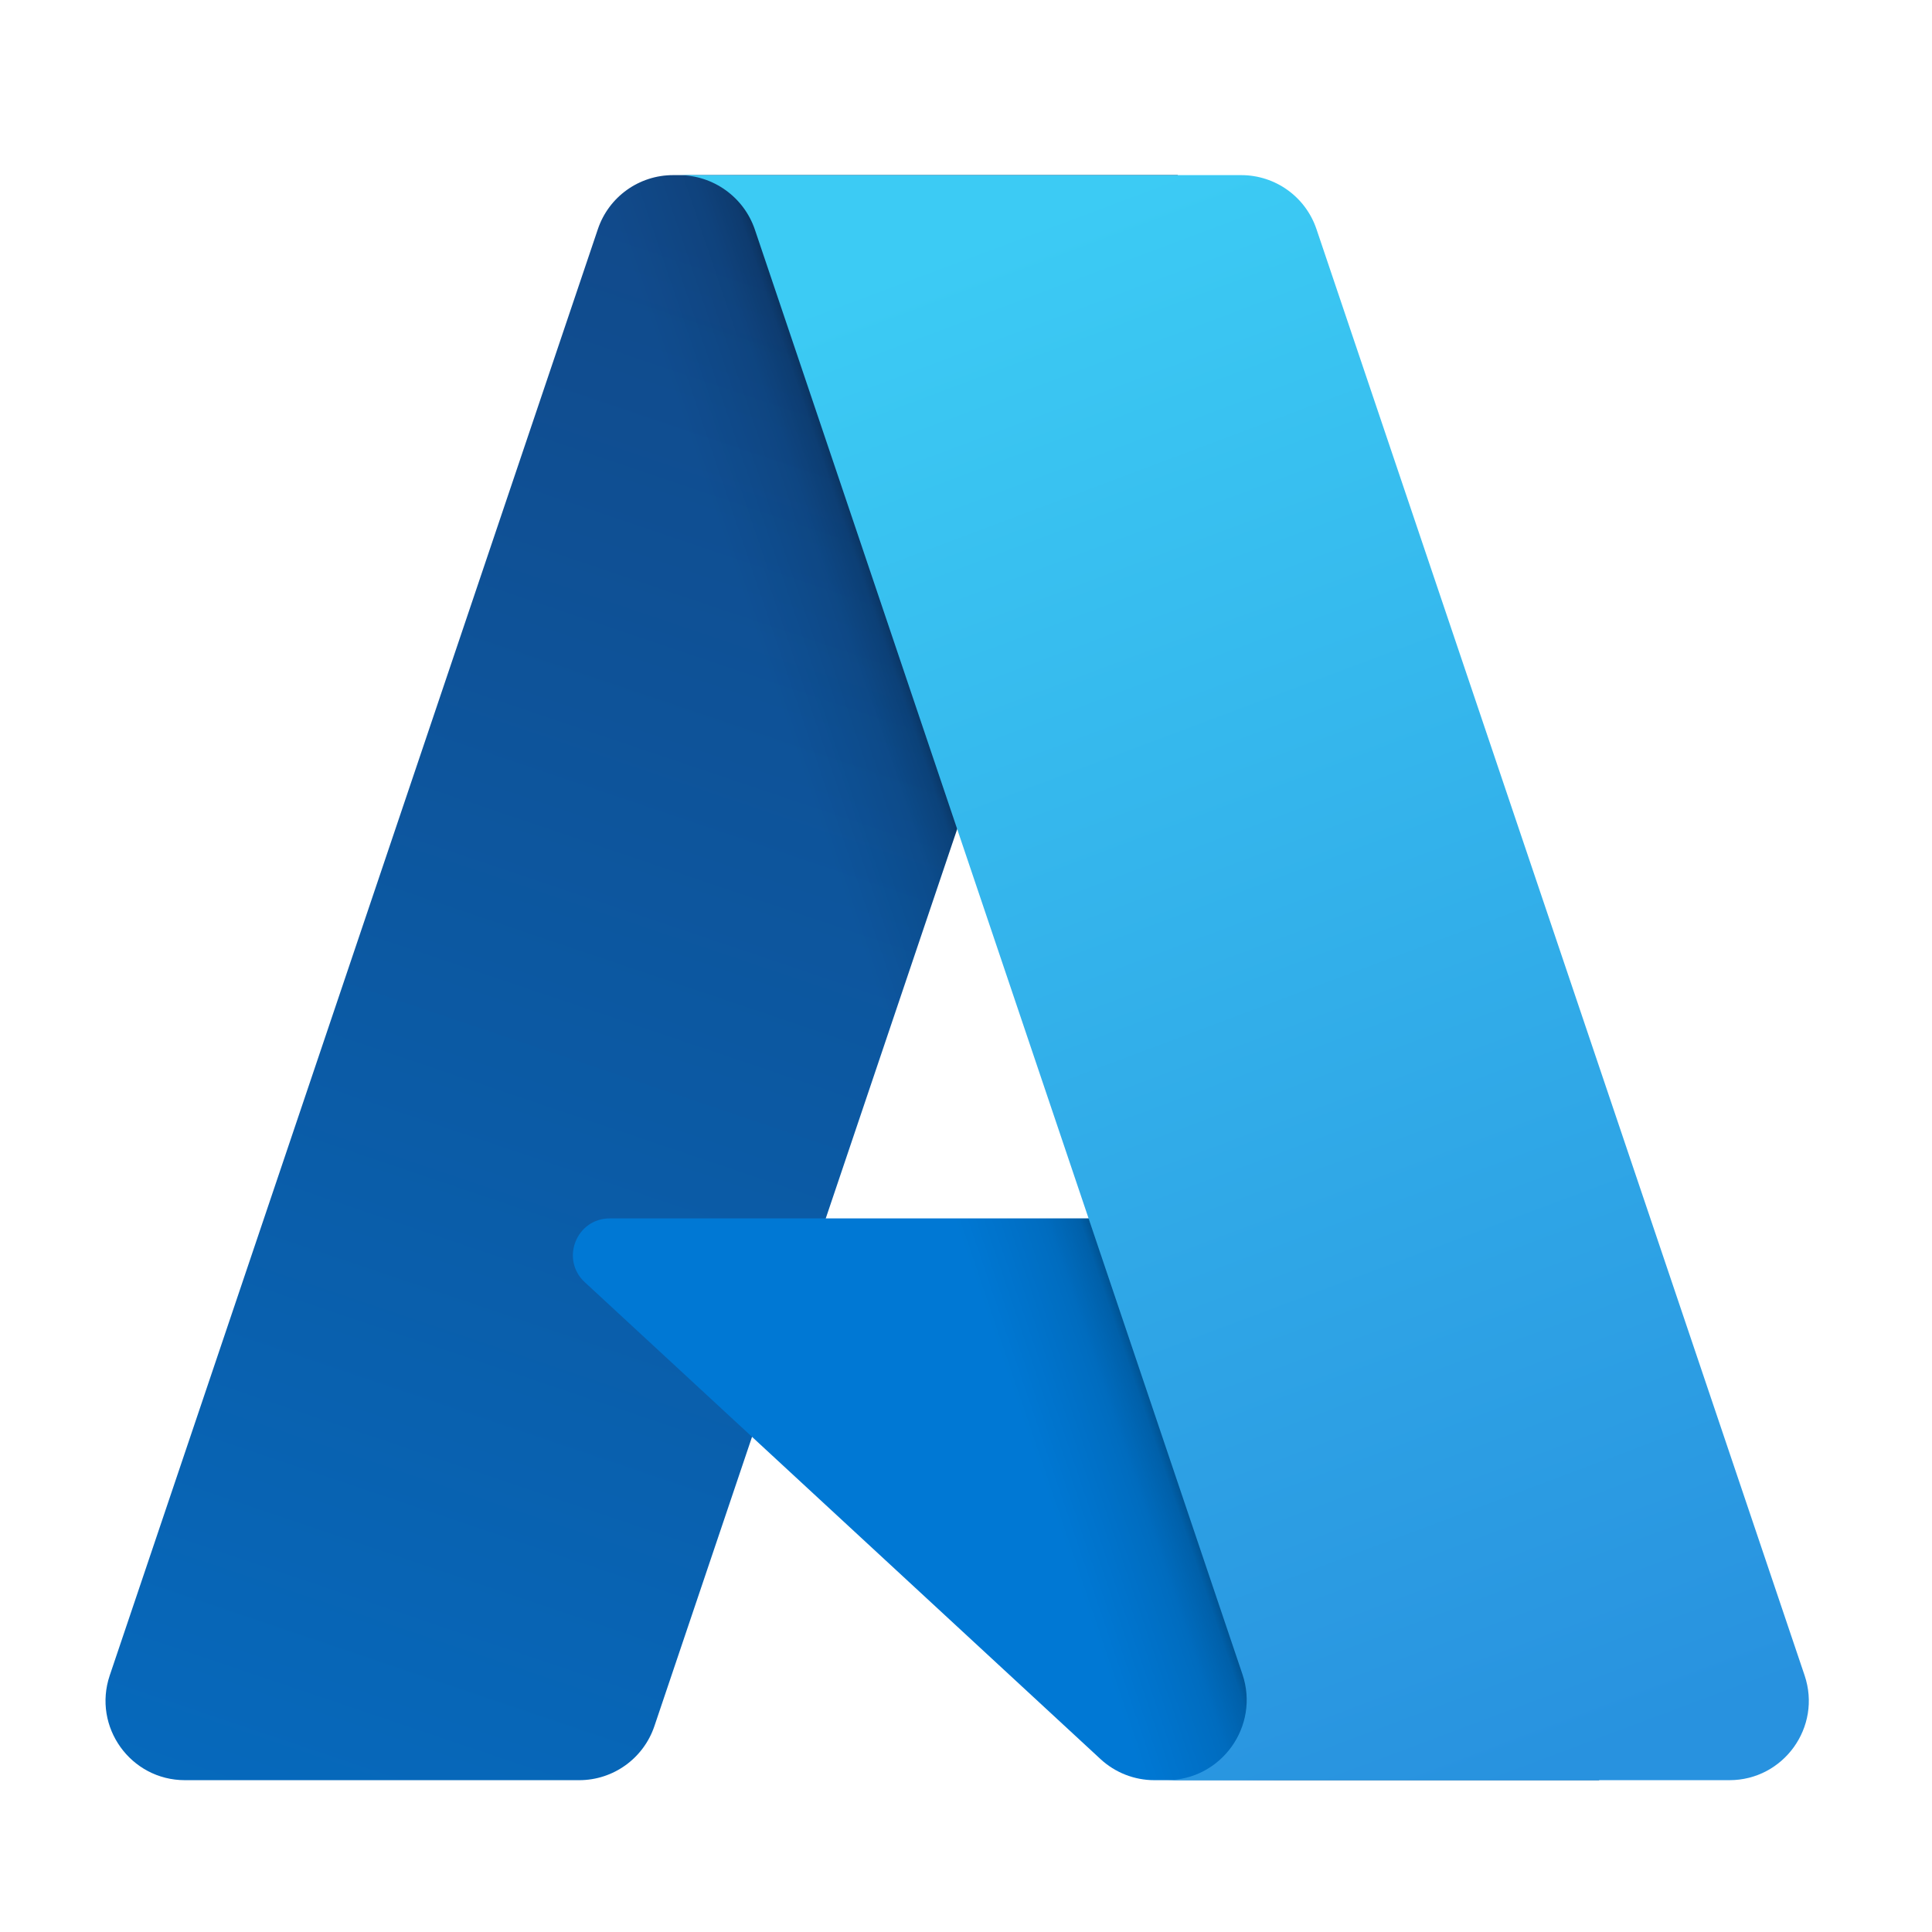
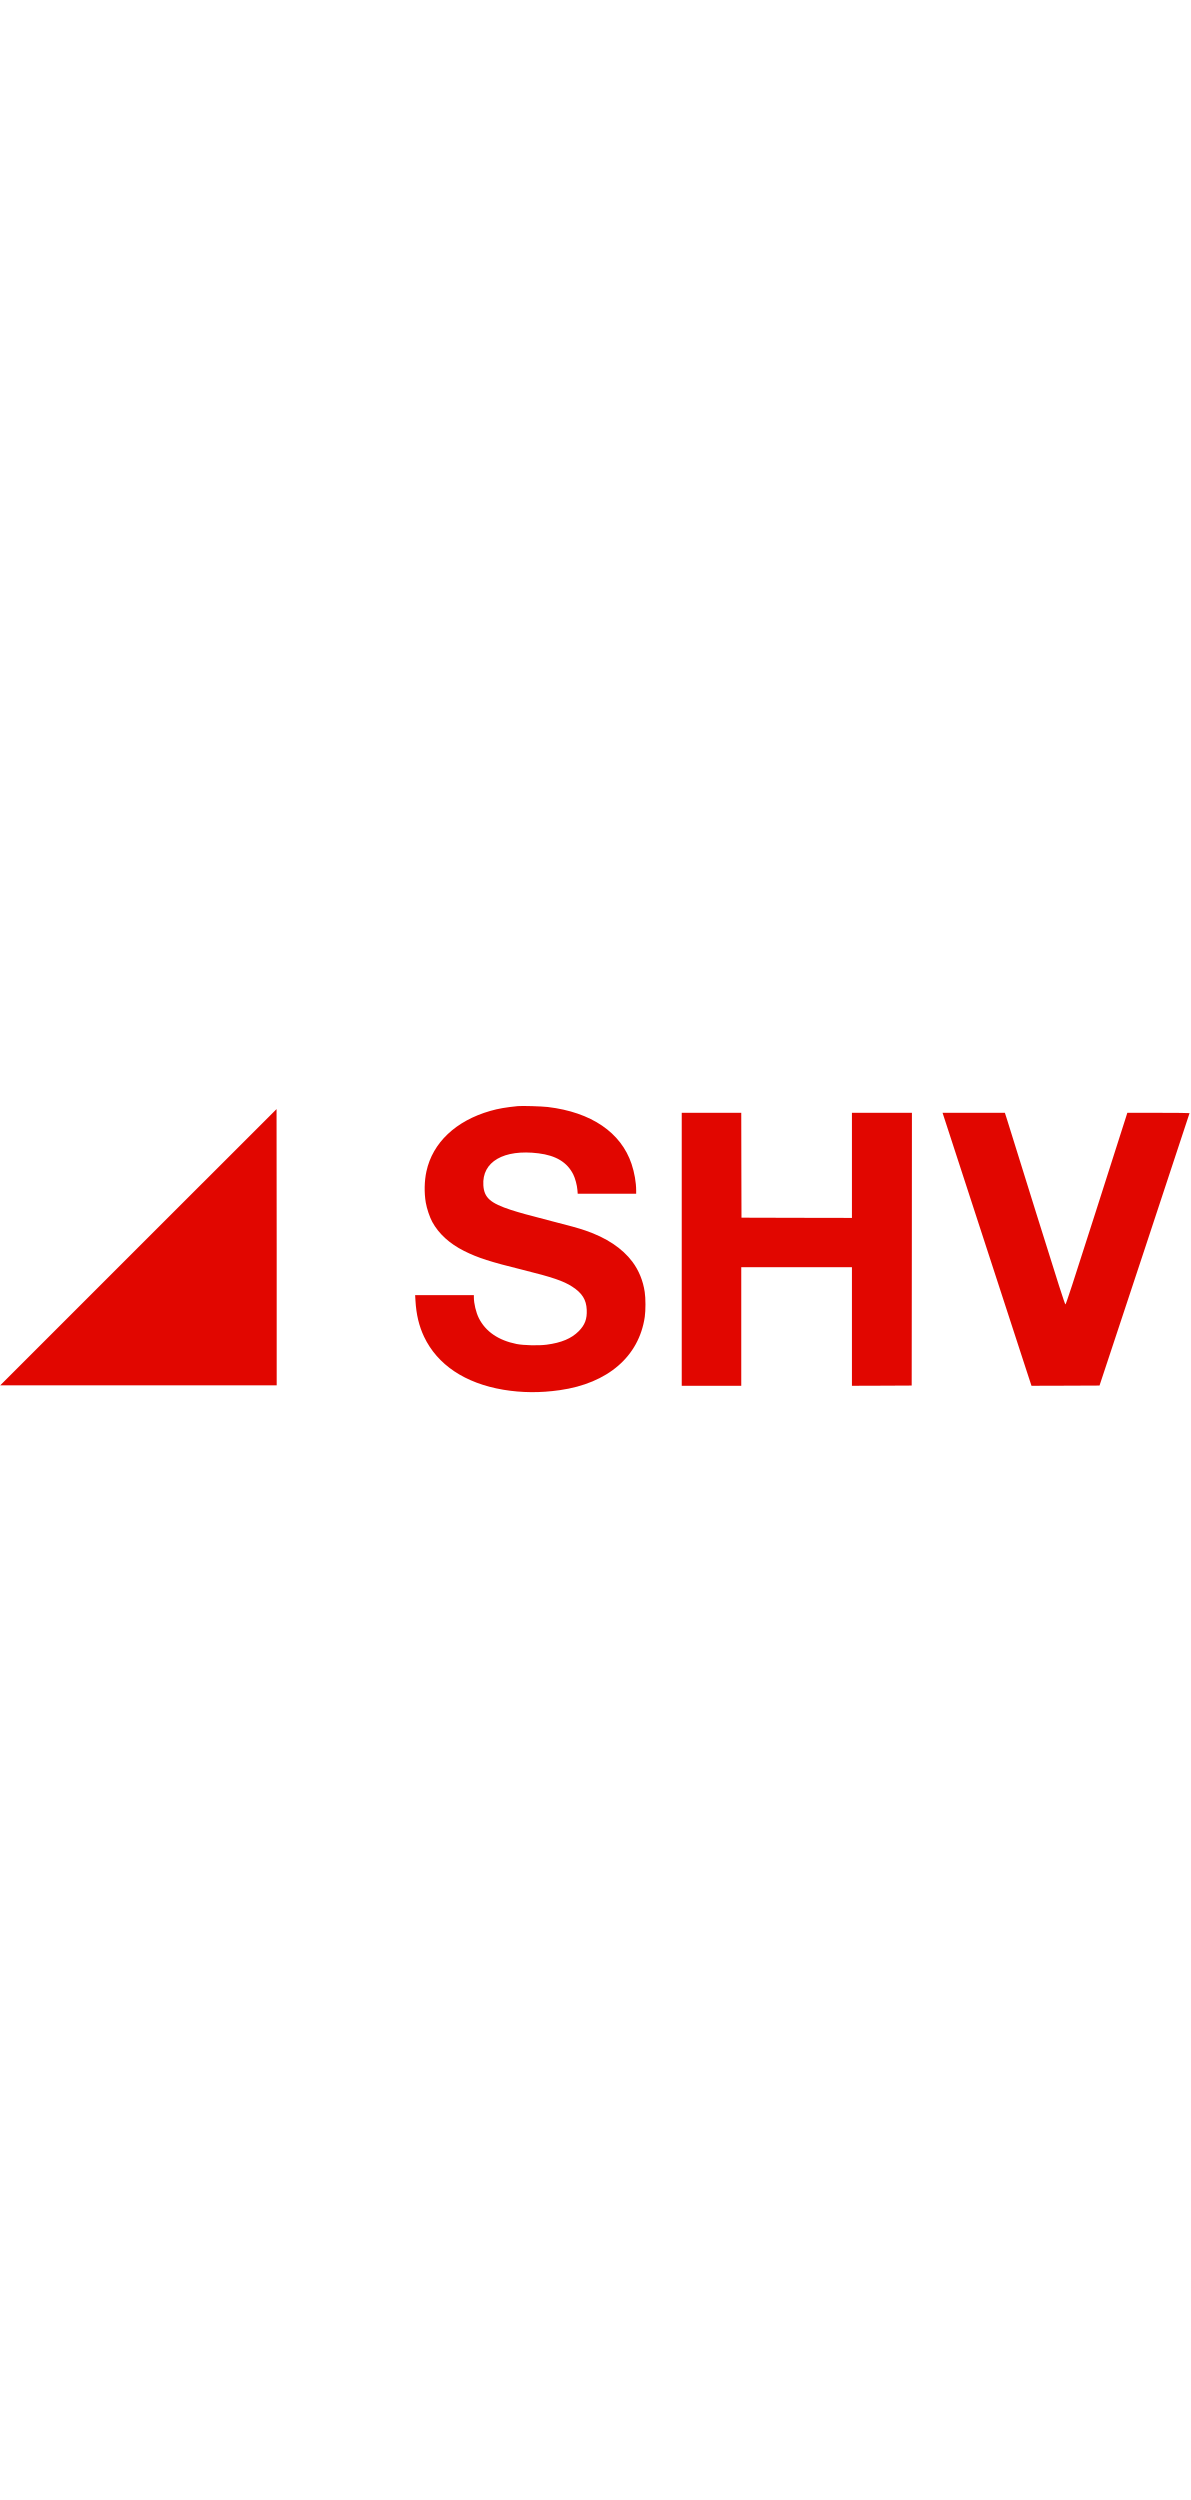
- <svg xmlns="http://www.w3.org/2000/svg" width="100%" height="100%" viewBox="0 0 65 65" fill="none">
-   <path d="M20.115 7.708C20.481 6.622 21.499 5.892 22.645 5.892H39.628L22.016 58.075C21.649 59.161 20.632 59.892 19.486 59.892H6.222C4.395 59.892 3.108 58.098 3.692 56.368L20.115 7.708Z" fill="url(#paint0_linear_2532_530598)" />
-   <path d="M47.224 40.992H20.514C19.388 40.992 18.847 42.374 19.674 43.138L37.025 59.182C37.519 59.639 38.166 59.892 38.838 59.892H53.803L47.224 40.992Z" fill="#0078D4" />
-   <path d="M22.645 5.892C21.499 5.892 20.481 6.622 20.115 7.708L3.692 56.368C3.108 58.098 4.395 59.892 6.222 59.892H19.486C20.631 59.892 21.649 59.161 22.016 58.075L25.283 48.394L36.834 59.174C37.328 59.635 37.979 59.892 38.655 59.892H53.803L47.224 40.992H27.781L39.628 5.892H22.645Z" fill="url(#paint1_linear_2532_530598)" />
-   <path d="M44.291 7.708C43.925 6.622 42.907 5.892 41.761 5.892H22.753H22.84C23.998 5.892 25.027 6.631 25.398 7.728L41.8 56.328C42.391 58.078 41.089 59.892 39.242 59.892H38.953H58.184C60.01 59.892 61.298 58.098 60.714 56.368L44.291 7.708Z" fill="url(#paint2_linear_2532_530598)" />
-   <defs>
-     <linearGradient id="paint0_linear_2532_530598" x1="22.551" y1="7.761" x2="4.939" y2="59.79" gradientUnits="userSpaceOnUse">
-       <stop stop-color="#114A8B" />
-       <stop offset="1" stop-color="#0669BC" />
-     </linearGradient>
-     <linearGradient id="paint1_linear_2532_530598" x1="36.622" y1="40.997" x2="32.551" y2="42.374" gradientUnits="userSpaceOnUse">
-       <stop stop-opacity="0.3" />
-       <stop offset="0.071" stop-opacity="0.2" />
-       <stop offset="0.321" stop-opacity="0.1" />
-       <stop offset="0.623" stop-opacity="0.05" />
-       <stop offset="1" stop-opacity="0" />
-     </linearGradient>
-     <linearGradient id="paint2_linear_2532_530598" x1="33.716" y1="7.761" x2="53.049" y2="59.267" gradientUnits="userSpaceOnUse">
-       <stop stop-color="#3CCBF4" />
-       <stop offset="1" stop-color="#2892DF" />
-     </linearGradient>
-   </defs>
+ <svg xmlns="http://www.w3.org/2000/svg" version="1.0" width="200pt" height="420pt" viewBox="0 0 2560 620" preserveAspectRatio="xMidYMid meet">
+   <g transform="translate(0,620) scale(0.1,-0.1)" fill="#E10600" stroke="none">
+     <path d="M11135 6194 c-262 -26 -421 -54 -592 -103 -741 -212 -1240 -684 -1373 -1300 -45 -205 -50 -459 -14 -671 21 -126 84 -315 140 -417 138 -253 372 -467 683 -623 300 -150 559 -233 1271 -409 624 -155 867 -237 1055 -359 214 -139 303 -281 312 -497 9 -199 -39 -327 -172 -461 -156 -157 -371 -248 -689 -290 -172 -23 -499 -15 -649 15 -390 79 -665 267 -810 556 -61 122 -107 314 -107 448 l0 47 -631 0 -632 0 7 -117 c17 -300 76 -547 185 -778 286 -603 881 -1001 1705 -1140 395 -66 795 -69 1214 -9 1033 147 1703 725 1827 1575 20 139 20 400 -1 536 -35 241 -127 465 -265 650 -219 292 -559 517 -1011 672 -159 54 -304 94 -818 226 -397 102 -610 161 -780 216 -446 146 -579 263 -596 529 -33 508 438 782 1186 689 377 -47 615 -192 747 -453 42 -84 82 -232 90 -338 l6 -78 628 0 629 0 0 70 c0 172 -37 384 -99 570 -227 678 -866 1113 -1801 1225 -127 15 -558 28 -645 19z" />
+     <path d="M2975 3160 l-2970 -2970 2973 0 2972 0 0 2970 c0 1634 -1 2970 -3 2970 -1 0 -1339 -1336 -2972 -2970z" />
+     <path d="M14660 3115 l0 -2935 640 0 640 0 0 1275 0 1275 1190 0 1190 0 0 -1275 0 -1275 643 2 642 3 3 2933 2 2932 -645 0 -645 0 0 -1130 0 -1130 -1187 2 -1188 3 -3 1128 -2 1127 -640 0 -640 0 0 -2935z" />
+     <path d="M20276 6028 c8 -29 1609 -4943 1780 -5466 l125 -382 731 2 732 3 968 2925 c532 1609 968 2928 968 2933 0 4 -301 7 -669 7 l-669 0 -29 -92 c-16 -51 -312 -978 -658 -2060 -483 -1512 -632 -1968 -644 -1968 -12 0 -156 448 -616 1923 -329 1057 -619 1984 -642 2060 l-44 137 -670 0 -670 0 7 -22z" />
+   </g>
</svg>
